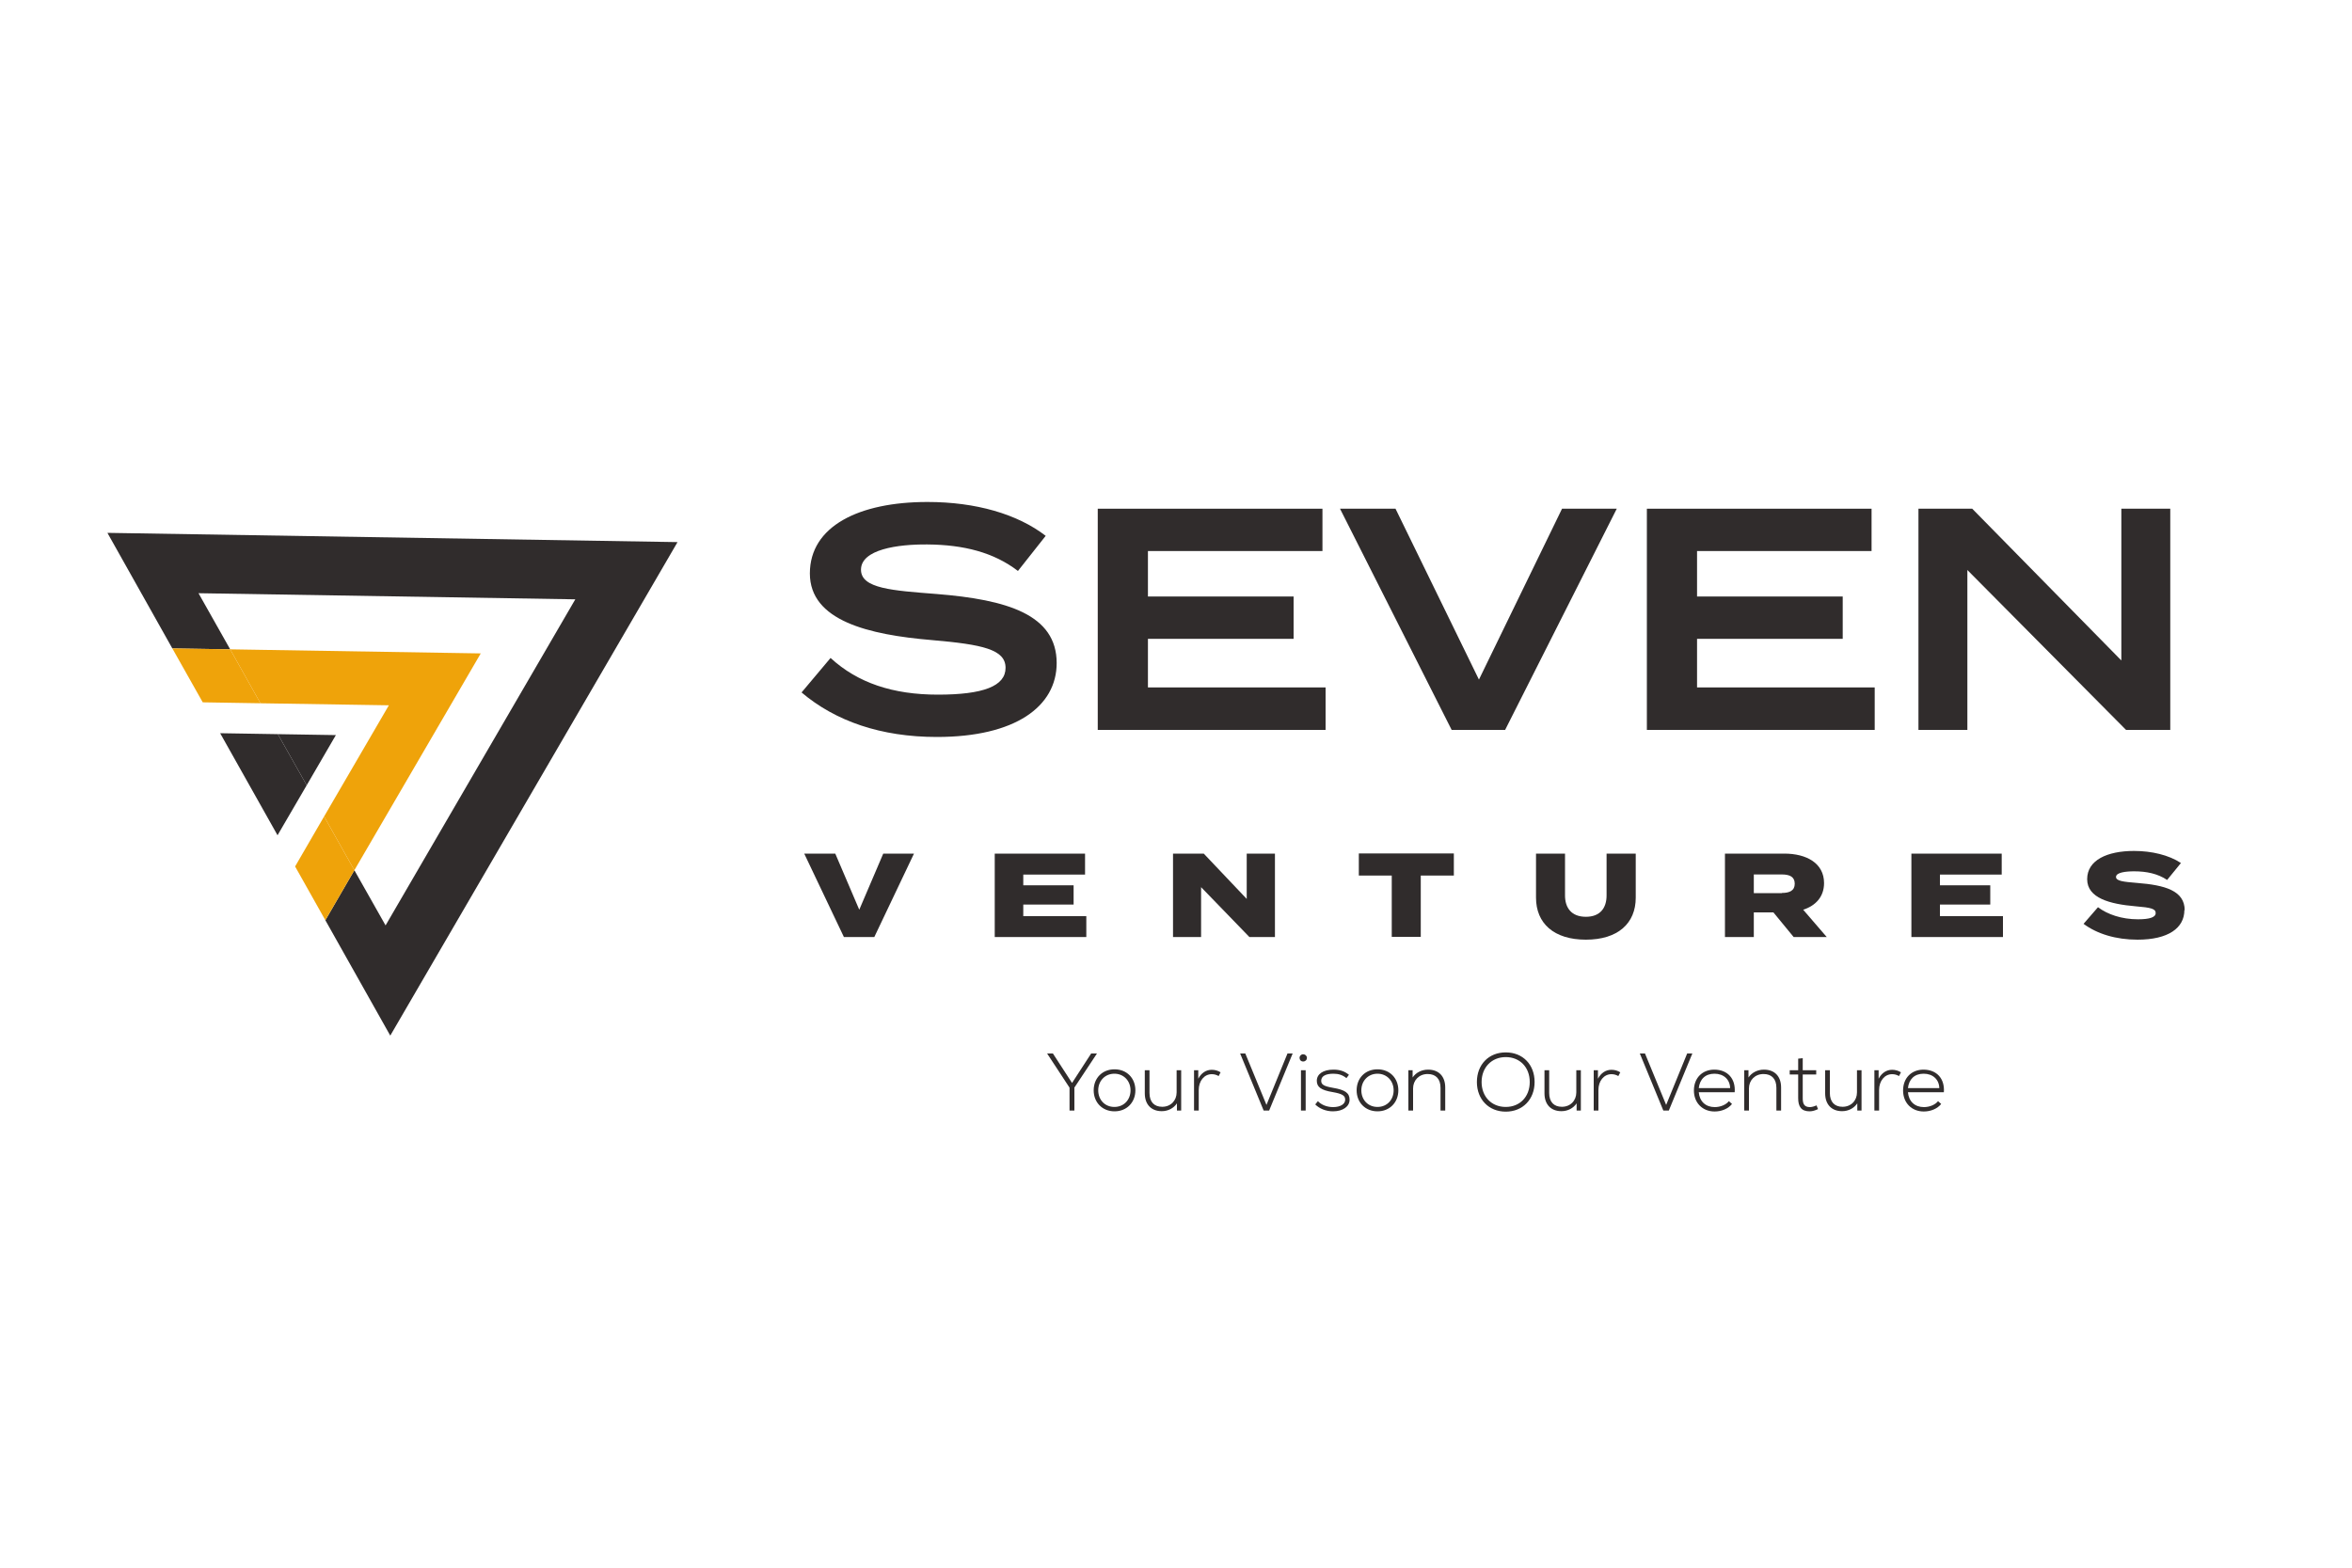
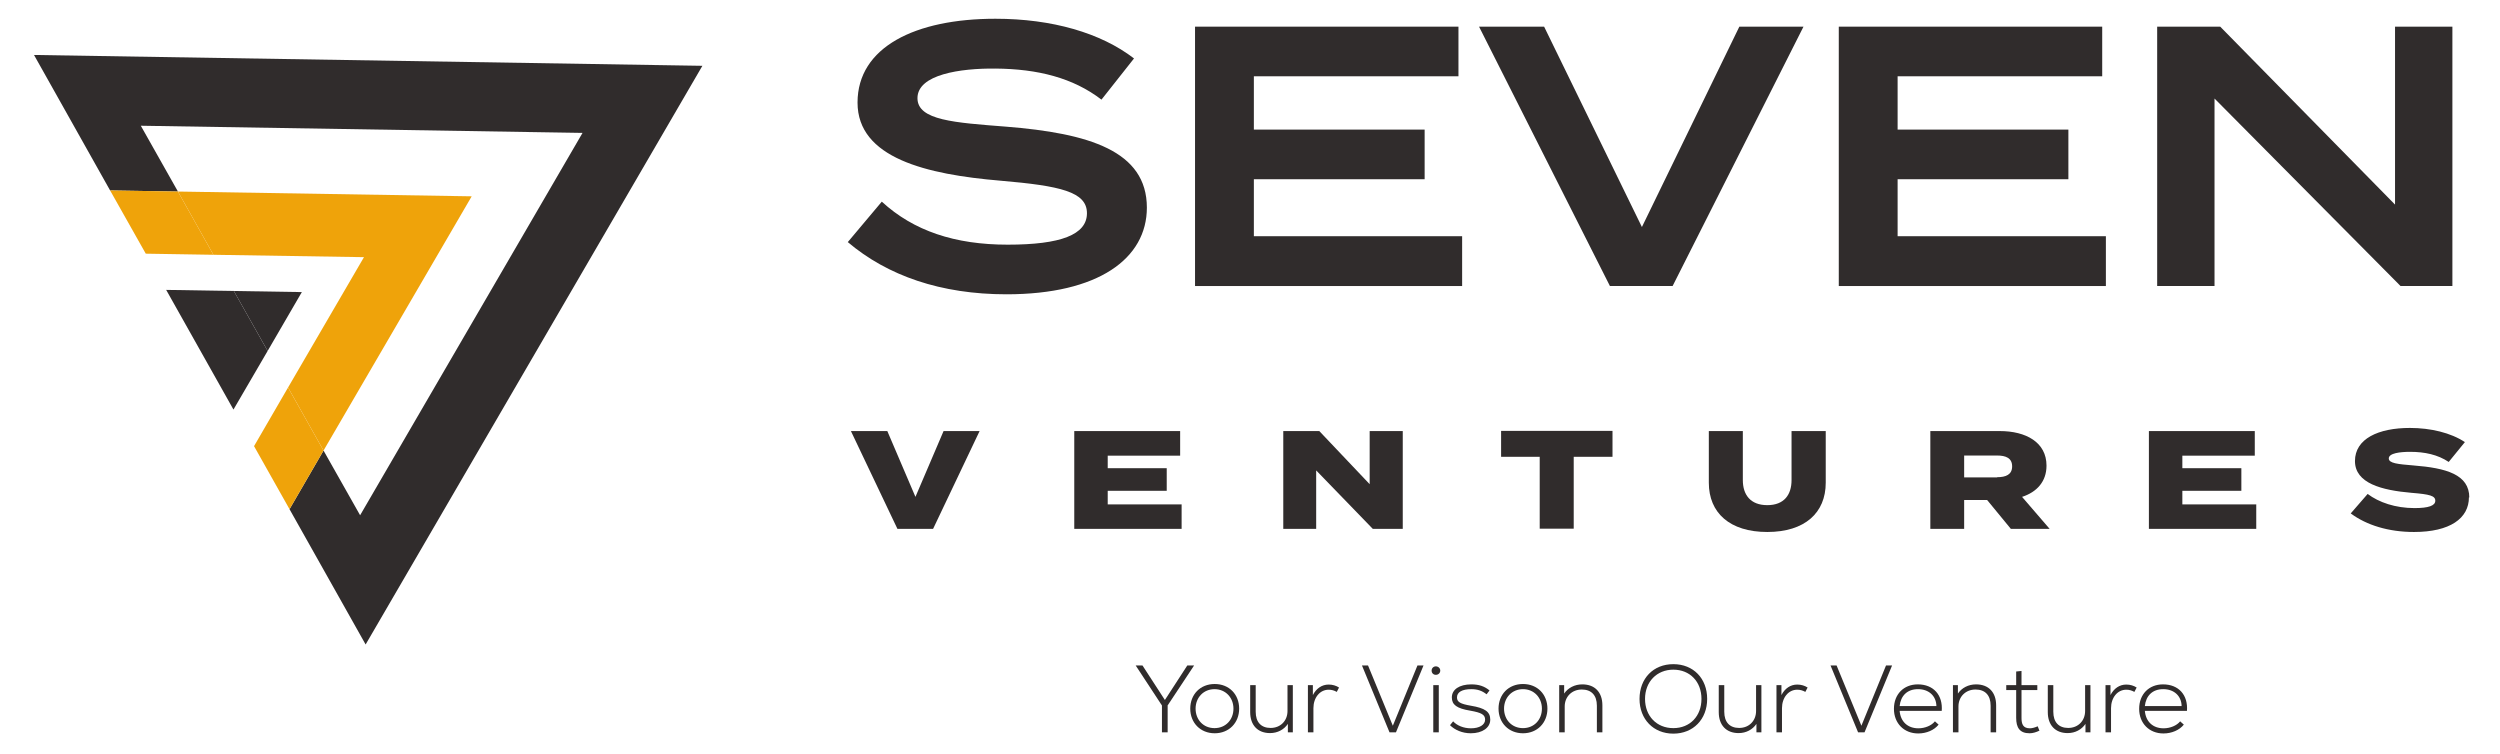
- <svg xmlns="http://www.w3.org/2000/svg" id="Layer_1" data-name="Layer 1" viewBox="0 0 150 100">
+ <svg xmlns="http://www.w3.org/2000/svg" id="Layer_1" data-name="Layer 1" viewBox="5 31 136 41">
  <defs>
    <style> .cls-1 { fill: #302c2c; } .cls-2 { fill: #efa30a; } .cls-3 { fill: #302c2c; } </style>
  </defs>
  <g>
    <path class="cls-1" d="M68.52,69.39v1.45h-.31v-1.46l-1.43-2.18h.37l1.22,1.88,1.22-1.88h.37l-1.45,2.19Z" />
    <path class="cls-1" d="M69.75,69.55c0-.77.54-1.34,1.33-1.34s1.33.57,1.33,1.34-.55,1.34-1.33,1.34-1.33-.57-1.33-1.34ZM72.1,69.55c0-.6-.43-1.06-1.03-1.06s-1.03.46-1.03,1.06.42,1.06,1.03,1.06,1.03-.46,1.03-1.06Z" />
    <path class="cls-1" d="M75.33,68.27v2.57h-.27v-.46c-.21.31-.56.5-.97.5-.67,0-1.08-.43-1.08-1.14v-1.47h.3v1.45c0,.57.3.88.81.88.55,0,.92-.4.92-.92v-1.41h.3Z" />
    <path class="cls-1" d="M77.85,68.39l-.13.25c-.14-.08-.28-.12-.44-.12-.48,0-.83.43-.83,1.01v1.31h-.3v-2.57h.27v.54c.19-.36.49-.57.86-.57.21,0,.41.06.56.16Z" />
    <path class="cls-1" d="M82.44,67.2l-1.5,3.64h-.35l-1.5-3.64h.33l1.35,3.28,1.34-3.28h.33Z" />
    <path class="cls-1" d="M82.88,67.48c0-.13.1-.23.23-.23s.24.1.24.23-.1.23-.24.23-.23-.1-.23-.23ZM82.97,68.27h.3v2.57h-.3v-2.57Z" />
    <path class="cls-1" d="M83.88,70.45l.17-.21c.21.23.57.38.97.38.46,0,.77-.19.77-.47,0-.27-.19-.38-.81-.49-.73-.12-1-.32-1-.72,0-.43.41-.71,1.06-.71.41,0,.71.1.99.33l-.16.21c-.24-.19-.49-.28-.83-.28-.5,0-.78.16-.78.45,0,.25.18.35.75.45.78.13,1.06.33,1.06.76s-.42.74-1.06.74c-.46,0-.87-.18-1.13-.44Z" />
    <path class="cls-1" d="M86.52,69.55c0-.77.54-1.34,1.33-1.34s1.33.57,1.33,1.34-.55,1.34-1.33,1.34-1.33-.57-1.33-1.34ZM88.88,69.55c0-.6-.43-1.06-1.03-1.06s-1.03.46-1.03,1.06.42,1.06,1.03,1.06,1.03-.46,1.03-1.06Z" />
    <path class="cls-1" d="M92.17,69.37v1.47h-.3v-1.45c0-.57-.3-.88-.82-.88-.55,0-.93.4-.93.92v1.41h-.3v-2.57h.27v.46c.21-.31.57-.5.99-.5.68,0,1.09.43,1.09,1.14Z" />
    <path class="cls-1" d="M94.19,69.02c0-1.11.75-1.89,1.84-1.89s1.84.78,1.84,1.89-.76,1.89-1.84,1.89-1.84-.78-1.84-1.89ZM97.56,69.02c0-.94-.63-1.59-1.53-1.59s-1.54.66-1.54,1.59.63,1.59,1.54,1.59,1.53-.66,1.53-1.59Z" />
    <path class="cls-1" d="M100.82,68.27v2.57h-.27v-.46c-.21.31-.56.5-.97.5-.67,0-1.08-.43-1.08-1.14v-1.47h.3v1.45c0,.57.3.88.81.88.55,0,.92-.4.92-.92v-1.41h.3Z" />
    <path class="cls-1" d="M103.34,68.39l-.13.25c-.14-.08-.28-.12-.44-.12-.48,0-.83.43-.83,1.01v1.31h-.3v-2.57h.27v.54c.19-.36.49-.57.86-.57.21,0,.41.06.56.16Z" />
    <path class="cls-1" d="M107.93,67.2l-1.5,3.64h-.35l-1.5-3.64h.33l1.35,3.28,1.34-3.28h.33Z" />
    <path class="cls-1" d="M110.63,69.67h-2.29c.05.59.44.95,1.02.95.36,0,.72-.15.9-.38l.2.18c-.24.3-.66.48-1.11.48-.77,0-1.32-.55-1.32-1.34s.53-1.33,1.3-1.33c.85,0,1.37.58,1.3,1.45ZM108.34,69.41h2c-.01-.55-.41-.92-1-.92s-.94.36-1,.92Z" />
    <path class="cls-1" d="M113.59,69.37v1.47h-.3v-1.45c0-.57-.3-.88-.82-.88-.55,0-.93.4-.93.92v1.41h-.3v-2.57h.27v.46c.21-.31.57-.5.99-.5.68,0,1.09.43,1.09,1.14Z" />
    <path class="cls-1" d="M115.94,70.75c-.17.08-.35.14-.53.14-.54,0-.73-.31-.73-.84v-1.51h-.54v-.27h.54v-.74l.29-.03v.77h.86v.27h-.86v1.51c0,.34.08.57.46.57.12,0,.29-.05.42-.11l.1.25Z" />
    <path class="cls-1" d="M118.72,68.27v2.57h-.27v-.46c-.21.31-.56.5-.97.5-.67,0-1.08-.43-1.08-1.14v-1.47h.3v1.45c0,.57.3.88.81.88.55,0,.92-.4.92-.92v-1.41h.3Z" />
    <path class="cls-1" d="M121.24,68.39l-.13.25c-.14-.08-.28-.12-.44-.12-.48,0-.83.43-.83,1.01v1.31h-.3v-2.57h.27v.54c.19-.36.49-.57.86-.57.21,0,.41.06.56.16Z" />
    <path class="cls-1" d="M123.97,69.67h-2.29c.05.59.44.95,1.02.95.36,0,.72-.15.9-.38l.2.18c-.24.3-.66.48-1.11.48-.77,0-1.32-.55-1.32-1.34s.53-1.33,1.3-1.33c.85,0,1.37.58,1.3,1.45ZM121.68,69.41h2c-.01-.55-.41-.92-1-.92s-.94.36-1,.92Z" />
  </g>
  <g>
    <path class="cls-1" d="M67.39,42.29c0,2.78-2.64,4.72-7.64,4.72-3.57,0-6.47-1.01-8.63-2.84l1.85-2.2c1.73,1.59,3.97,2.34,6.85,2.34s4.31-.54,4.31-1.71-1.45-1.49-4.7-1.77c-4.03-.34-7.78-1.23-7.78-4.25s3.14-4.56,7.5-4.56c3.08,0,5.74.77,7.54,2.16l-1.77,2.24c-1.55-1.19-3.47-1.67-5.76-1.69-1.92-.02-4.25.32-4.25,1.61,0,1.21,2.02,1.33,4.82,1.55,4.5.36,7.66,1.31,7.66,4.41Z" />
    <path class="cls-1" d="M84.54,43.86v2.7h-14.53v-14.11h14.33v2.7h-11.13v2.9h9.29v2.7h-9.29v3.1h11.33Z" />
    <path class="cls-1" d="M89,32.45l5.32,10.9,5.3-10.9h3.49l-7.12,14.11h-3.41l-7.12-14.11h3.53Z" />
    <path class="cls-1" d="M119.56,43.86v2.7h-14.53v-14.11h14.33v2.7h-11.13v2.9h9.29v2.7h-9.29v3.1h11.33Z" />
    <path class="cls-1" d="M138.41,32.45v14.11h-2.82l-10.12-10.2v10.2h-3.12v-14.11h3.43l9.51,9.68v-9.68h3.12Z" />
  </g>
  <g>
    <path class="cls-1" d="M53.27,54.45l1.53,3.58,1.53-3.58h1.96l-2.53,5.32h-1.94l-2.53-5.32h1.98Z" />
    <path class="cls-1" d="M69.28,58.43v1.34h-5.84v-5.32h5.76v1.34h-3.94v.68h3.21v1.23h-3.21v.74h4.03Z" />
    <path class="cls-1" d="M81.31,54.45v5.32h-1.63l-3.08-3.18v3.18h-1.79v-5.32h1.96l2.74,2.89v-2.89h1.79Z" />
    <path class="cls-1" d="M92.71,55.85h-2.1v3.91h-1.85v-3.91h-2.1v-1.41h6.06v1.41Z" />
    <path class="cls-1" d="M104.32,54.45v2.81c0,1.64-1.14,2.68-3.18,2.68s-3.18-1.04-3.18-2.68v-2.81h1.85v2.67c0,.79.41,1.36,1.33,1.36s1.32-.57,1.32-1.36v-2.67h1.85Z" />
    <path class="cls-1" d="M114.39,59.77l-1.29-1.57h-1.25v1.57h-1.84v-5.32h3.78c1.42,0,2.54.61,2.54,1.88,0,.87-.53,1.44-1.33,1.7l1.5,1.74h-2.11ZM113.64,56.96c.48,0,.82-.14.82-.59s-.34-.59-.82-.59h-1.79v1.19h1.79Z" />
    <path class="cls-1" d="M127.74,58.43v1.34h-5.84v-5.32h5.76v1.34h-3.94v.68h3.21v1.23h-3.21v.74h4.03Z" />
    <path class="cls-1" d="M139.31,58.05c0,1.15-1.03,1.89-2.99,1.89-1.38,0-2.58-.37-3.44-1.01l.92-1.06c.61.46,1.51.77,2.55.77.76,0,1.13-.13,1.13-.4s-.3-.35-1.29-.43c-1.63-.14-3.08-.52-3.08-1.73s1.27-1.8,2.99-1.8c1.12,0,2.22.26,2.99.77l-.88,1.08c-.6-.4-1.31-.55-2.1-.55-.54,0-1.16.07-1.16.36,0,.26.48.31,1.34.38,1.78.14,3.04.49,3.04,1.75Z" />
  </g>
  <g>
    <polygon class="cls-1" points="12.66 37.84 36.69 38.23 24.59 59.03 22.6 55.51 20.75 58.7 24.89 66.06 43.21 34.58 6.85 33.99 10.99 41.36 14.68 41.42 12.66 37.84" />
    <polygon class="cls-2" points="20.67 52.08 18.82 55.27 20.75 58.7 22.6 55.51 20.67 52.08" />
    <polygon class="cls-2" points="16.61 44.86 14.68 41.42 10.99 41.36 12.93 44.8 16.61 44.86" />
    <polygon class="cls-2" points="20.67 52.08 22.6 55.51 30.66 41.68 14.68 41.42 16.61 44.86 24.8 44.99 20.67 52.08" />
    <polygon class="cls-3" points="17.72 46.83 14.04 46.77 17.7 53.28 19.56 50.09 17.72 46.83" />
    <polygon class="cls-3" points="17.72 46.83 19.56 50.09 21.42 46.89 17.72 46.83" />
  </g>
</svg>
